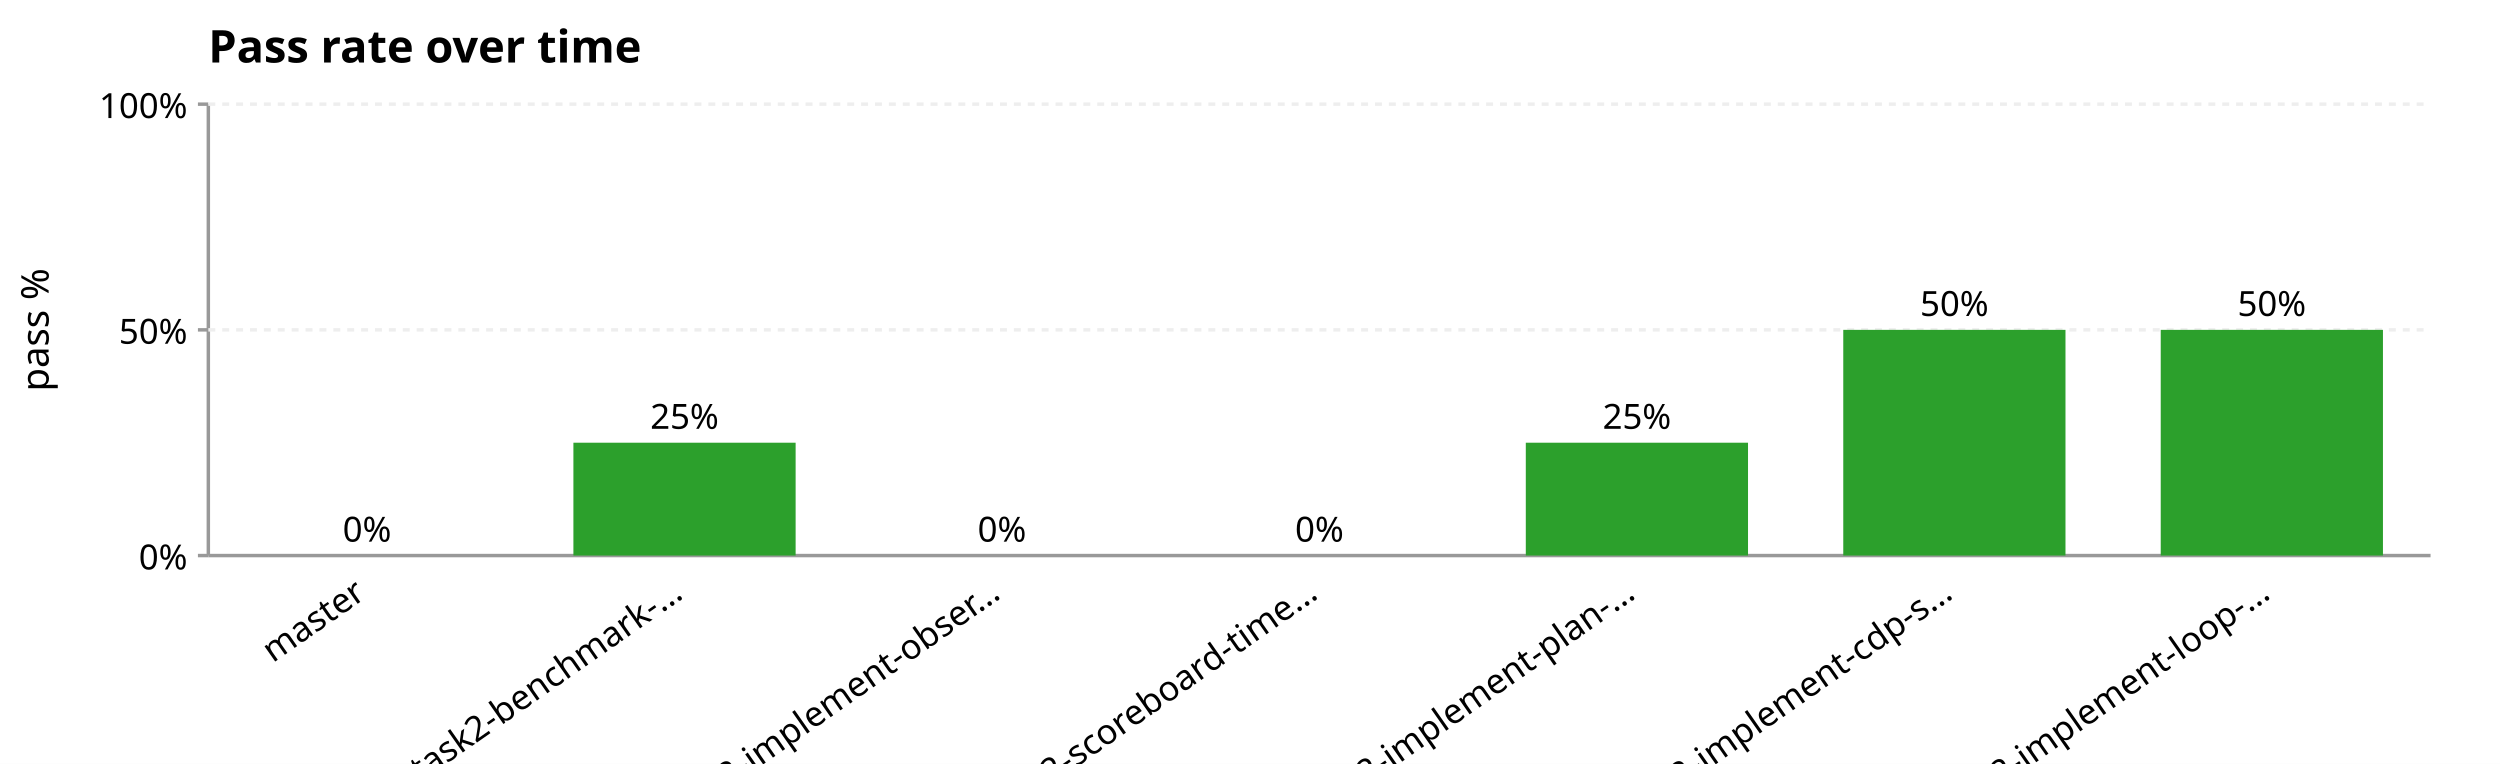
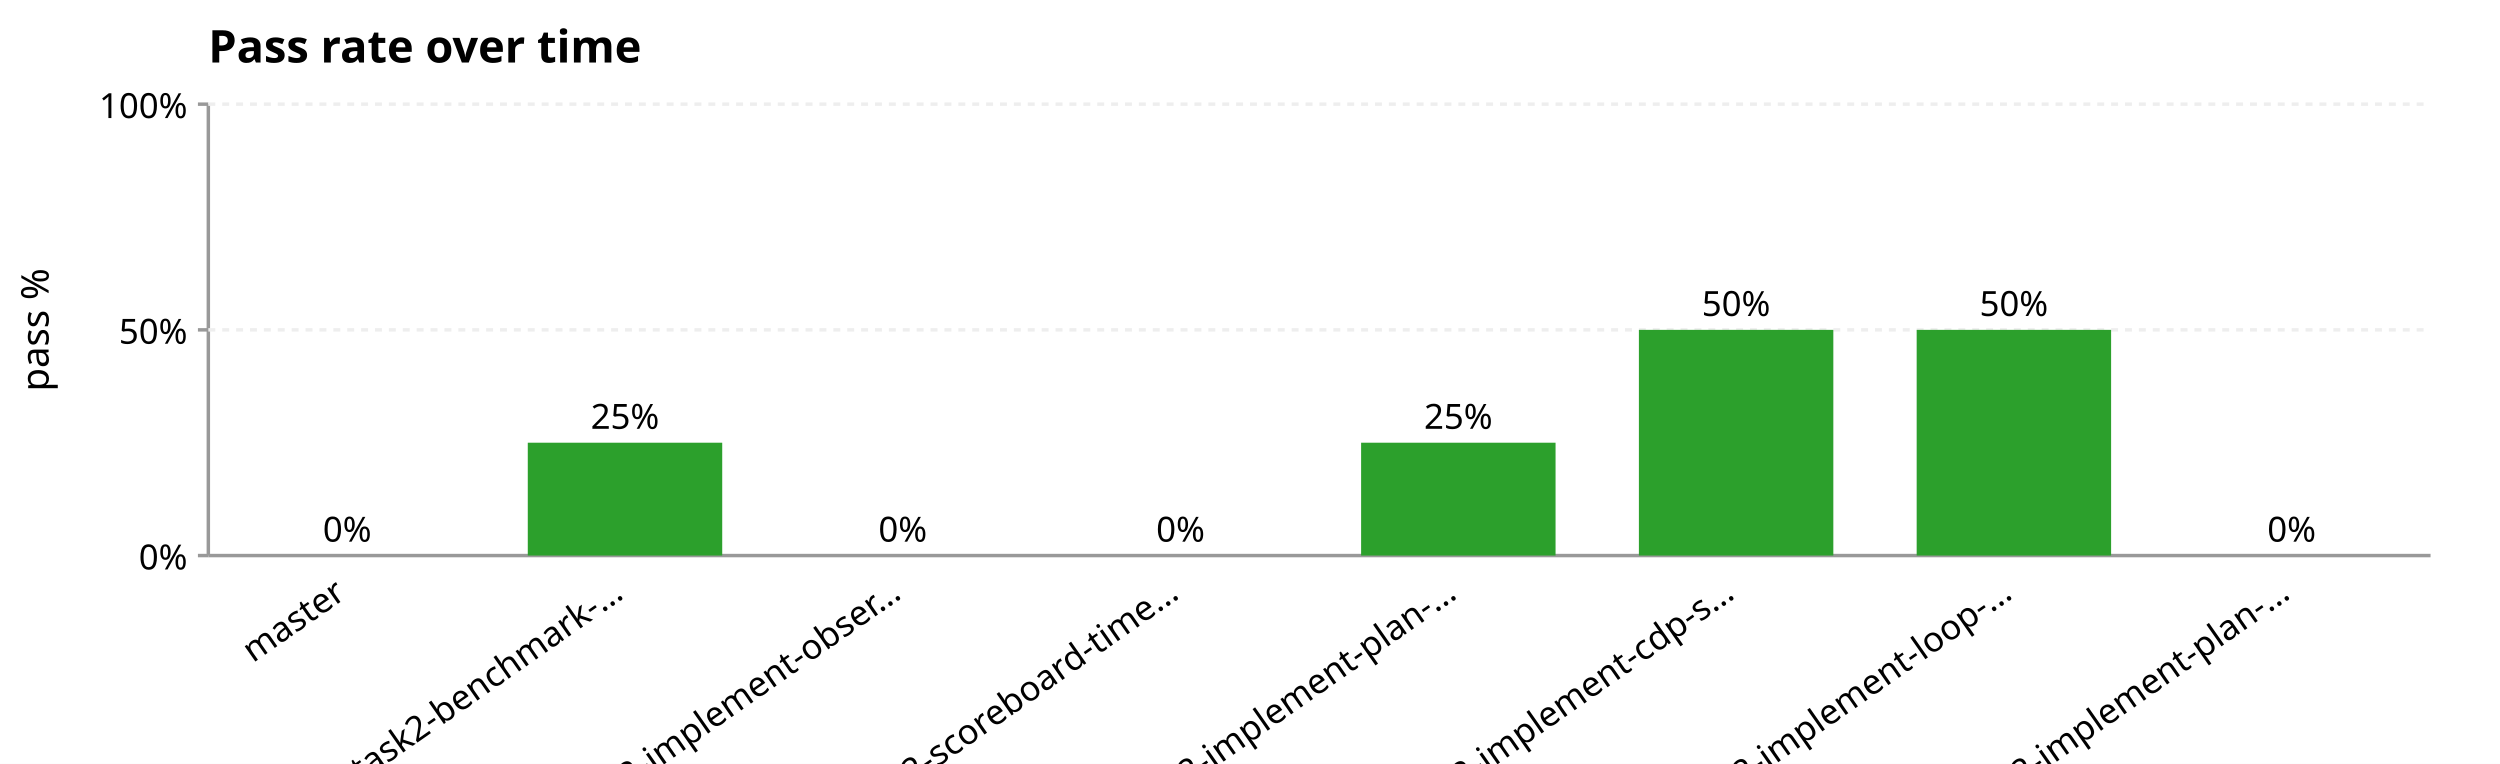
<svg xmlns="http://www.w3.org/2000/svg" viewBox="0 0 720 220" width="720" height="220" font-family="sans-serif">
  <rect width="100%" height="100%" fill="#fff" />
  <text x="60" y="18" font-size="13" font-weight="600">Pass rate over time</text>
  <line x1="60" y1="30" x2="60" y2="160" stroke="#999" />
  <line x1="60" y1="160" x2="700" y2="160" stroke="#999" />
  <line x1="57" y1="160.0" x2="60" y2="160.0" stroke="#999" />
  <text x="54" y="164.0" font-size="10" text-anchor="end" fill="#000">0%</text>
  <line x1="57" y1="95.0" x2="60" y2="95.0" stroke="#999" />
  <text x="54" y="99.0" font-size="10" text-anchor="end" fill="#000">50%</text>
  <line x1="60" y1="95.0" x2="700" y2="95.0" stroke="#eee" stroke-dasharray="2,2" />
  <line x1="57" y1="30.0" x2="60" y2="30.0" stroke="#999" />
  <text x="54" y="34.0" font-size="10" text-anchor="end" fill="#000">100%</text>
  <line x1="60" y1="30.0" x2="700" y2="30.0" stroke="#eee" stroke-dasharray="2,2" />
  <text x="14" y="95.0" font-size="11" fill="#000" transform="rotate(-90 14 95.0)" text-anchor="middle">pass %</text>
-   <rect x="73.71" y="160.00" width="64.00" height="0.00" fill="#2ca02c" />
-   <text x="105.71" y="156.00" font-size="10" text-anchor="middle" fill="#000">0%</text>
-   <text x="105.71" y="172" font-size="10" fill="#000" text-anchor="end" transform="rotate(-35 105.71 172)">master</text>
-   <rect x="165.14" y="127.50" width="64.00" height="32.50" fill="#2ca02c" />
-   <text x="197.14" y="123.50" font-size="10" text-anchor="middle" fill="#000">25%</text>
-   <text x="197.14" y="172" font-size="10" fill="#000" text-anchor="end" transform="rotate(-35 197.14 172)">feat-task2-benchmark-…</text>
-   <rect x="256.57" y="160.00" width="64.00" height="0.00" fill="#2ca02c" />
-   <text x="288.57" y="156.00" font-size="10" text-anchor="middle" fill="#000">0%</text>
-   <text x="288.57" y="172" font-size="10" fill="#000" text-anchor="end" transform="rotate(-35 288.57 172)">task2-implement-obser…</text>
-   <rect x="348.00" y="160.00" width="64.00" height="0.00" fill="#2ca02c" />
-   <text x="380.00" y="156.00" font-size="10" text-anchor="middle" fill="#000">0%</text>
-   <text x="380.00" y="172" font-size="10" fill="#000" text-anchor="end" transform="rotate(-35 380.00 172)">task2-scoreboard-time…</text>
-   <rect x="439.43" y="127.50" width="64.00" height="32.50" fill="#2ca02c" />
-   <text x="471.43" y="123.50" font-size="10" text-anchor="middle" fill="#000">25%</text>
-   <text x="471.43" y="172" font-size="10" fill="#000" text-anchor="end" transform="rotate(-35 471.43 172)">task2-implement-plan-…</text>
-   <rect x="530.86" y="95.00" width="64.00" height="65.00" fill="#2ca02c" />
-   <text x="562.86" y="91.00" font-size="10" text-anchor="middle" fill="#000">50%</text>
-   <text x="562.86" y="172" font-size="10" fill="#000" text-anchor="end" transform="rotate(-35 562.86 172)">task2-implement-cdp-s…</text>
-   <rect x="622.29" y="95.00" width="64.00" height="65.00" fill="#2ca02c" />
-   <text x="654.29" y="91.00" font-size="10" text-anchor="middle" fill="#000">50%</text>
-   <text x="654.29" y="172" font-size="10" fill="#000" text-anchor="end" transform="rotate(-35 654.29 172)">task2-implement-loop-…</text>
+   <rect x="72.00" y="160.00" width="56.00" height="0.00" fill="#2ca02c" />
+   <text x="100.00" y="156.00" font-size="10" text-anchor="middle" fill="#000">0%</text>
+   <text x="100.00" y="172" font-size="10" fill="#000" text-anchor="end" transform="rotate(-35 100.00 172)">master</text>
+   <rect x="152.00" y="127.50" width="56.00" height="32.50" fill="#2ca02c" />
+   <text x="180.00" y="123.50" font-size="10" text-anchor="middle" fill="#000">25%</text>
+   <text x="180.00" y="172" font-size="10" fill="#000" text-anchor="end" transform="rotate(-35 180.00 172)">feat-task2-benchmark-…</text>
+   <rect x="232.00" y="160.00" width="56.00" height="0.00" fill="#2ca02c" />
+   <text x="260.00" y="156.00" font-size="10" text-anchor="middle" fill="#000">0%</text>
+   <text x="260.00" y="172" font-size="10" fill="#000" text-anchor="end" transform="rotate(-35 260.00 172)">task2-implement-obser…</text>
+   <rect x="312.00" y="160.00" width="56.00" height="0.00" fill="#2ca02c" />
+   <text x="340.00" y="156.00" font-size="10" text-anchor="middle" fill="#000">0%</text>
+   <text x="340.00" y="172" font-size="10" fill="#000" text-anchor="end" transform="rotate(-35 340.00 172)">task2-scoreboard-time…</text>
+   <rect x="392.00" y="127.50" width="56.00" height="32.50" fill="#2ca02c" />
+   <text x="420.00" y="123.50" font-size="10" text-anchor="middle" fill="#000">25%</text>
+   <text x="420.00" y="172" font-size="10" fill="#000" text-anchor="end" transform="rotate(-35 420.00 172)">task2-implement-plan-…</text>
+   <rect x="472.00" y="95.00" width="56.00" height="65.00" fill="#2ca02c" />
+   <text x="500.00" y="91.00" font-size="10" text-anchor="middle" fill="#000">50%</text>
+   <text x="500.00" y="172" font-size="10" fill="#000" text-anchor="end" transform="rotate(-35 500.00 172)">task2-implement-cdp-s…</text>
+   <rect x="552.00" y="95.00" width="56.00" height="65.00" fill="#2ca02c" />
+   <text x="580.00" y="91.00" font-size="10" text-anchor="middle" fill="#000">50%</text>
+   <text x="580.00" y="172" font-size="10" fill="#000" text-anchor="end" transform="rotate(-35 580.00 172)">task2-implement-loop-…</text>
+   <rect x="632.00" y="160.00" width="56.00" height="0.00" fill="#2ca02c" />
+   <text x="660.00" y="156.00" font-size="10" text-anchor="middle" fill="#000">0%</text>
+   <text x="660.00" y="172" font-size="10" fill="#000" text-anchor="end" transform="rotate(-35 660.00 172)">task2-implement-plan-…</text>
</svg>
